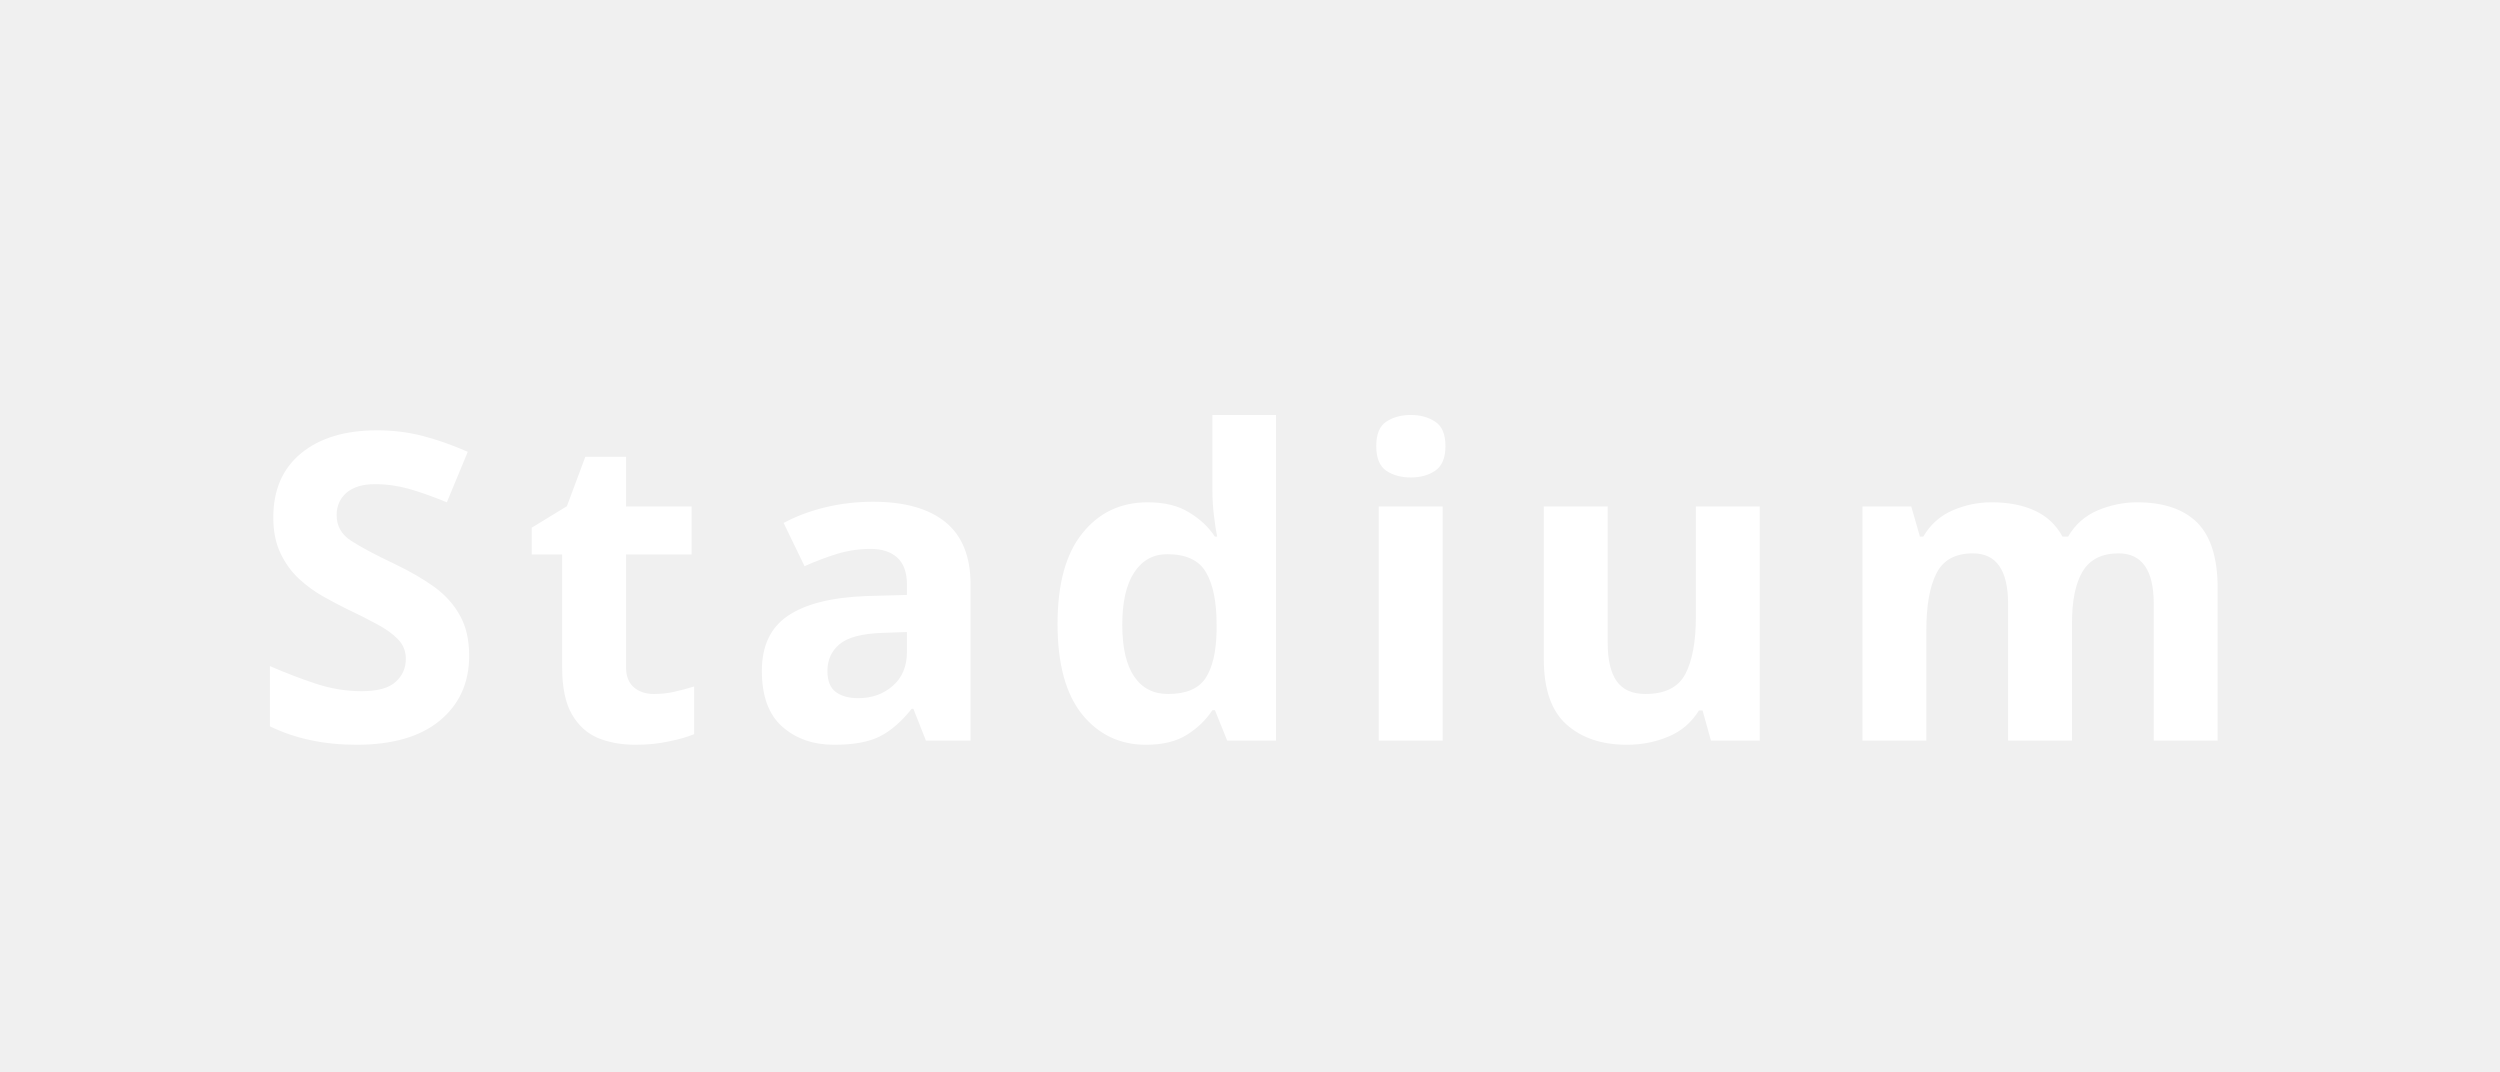
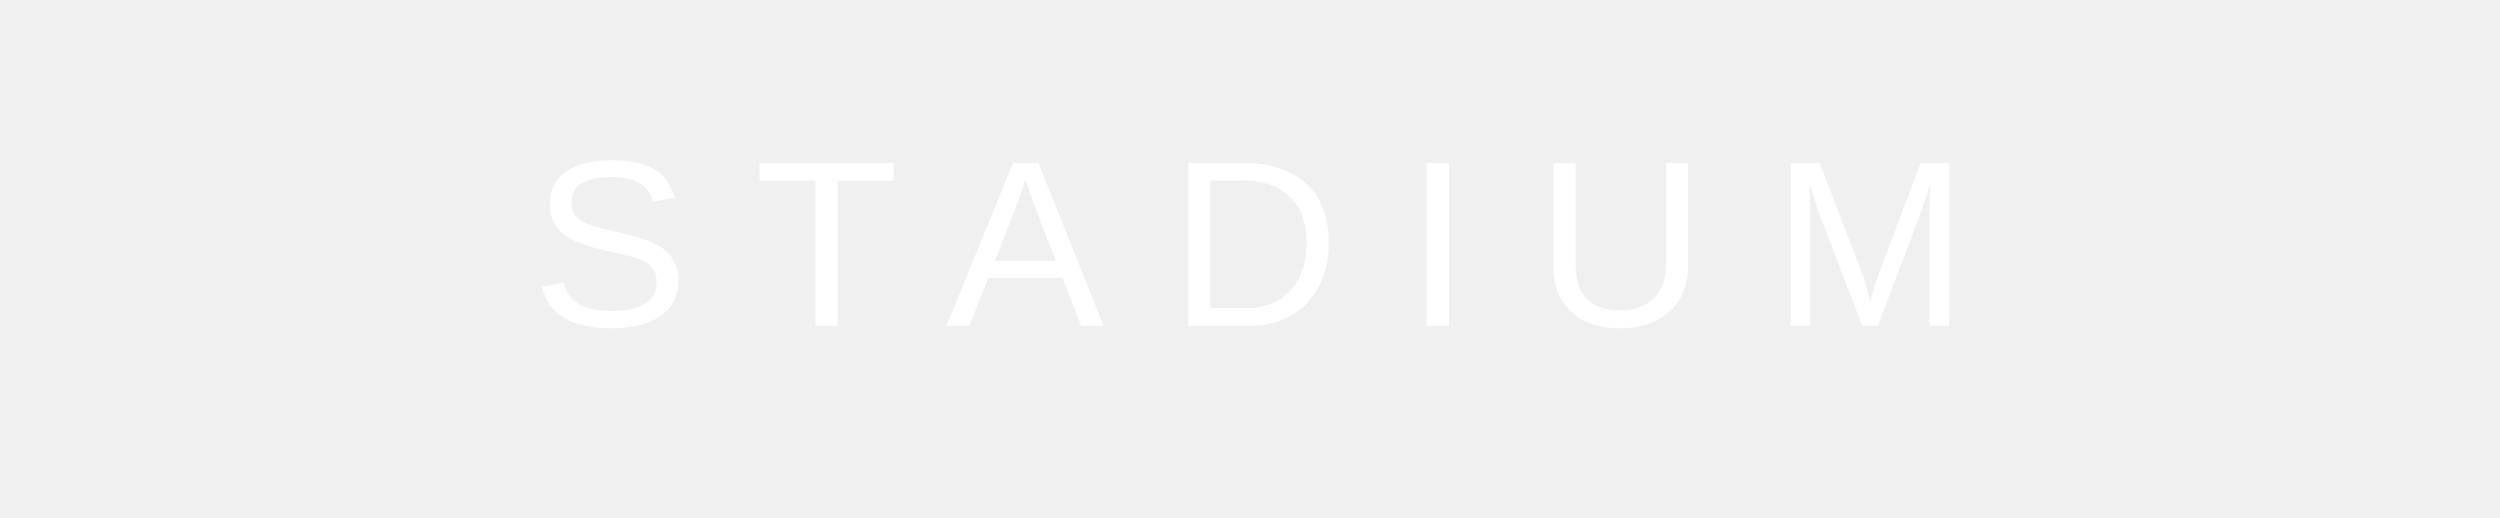
- <svg xmlns="http://www.w3.org/2000/svg" viewBox="0 0 140 60" fill="white">
-   <text x="50%" y="55%" dominant-baseline="middle" text-anchor="middle" font-family="sans-serif" font-size="24" font-weight="700" letter-spacing="2">Stadium</text>
+ <svg xmlns="http://www.w3.org/2000/svg" viewBox="0 0 116 24">
+   <text x="50%" y="50%" dominant-baseline="middle" text-anchor="middle" fill="white" font-family="system-ui,-apple-system,'Helvetica Neue',Arial,sans-serif" font-size="11" font-weight="300" letter-spacing="3">STADIUM</text>
</svg>
